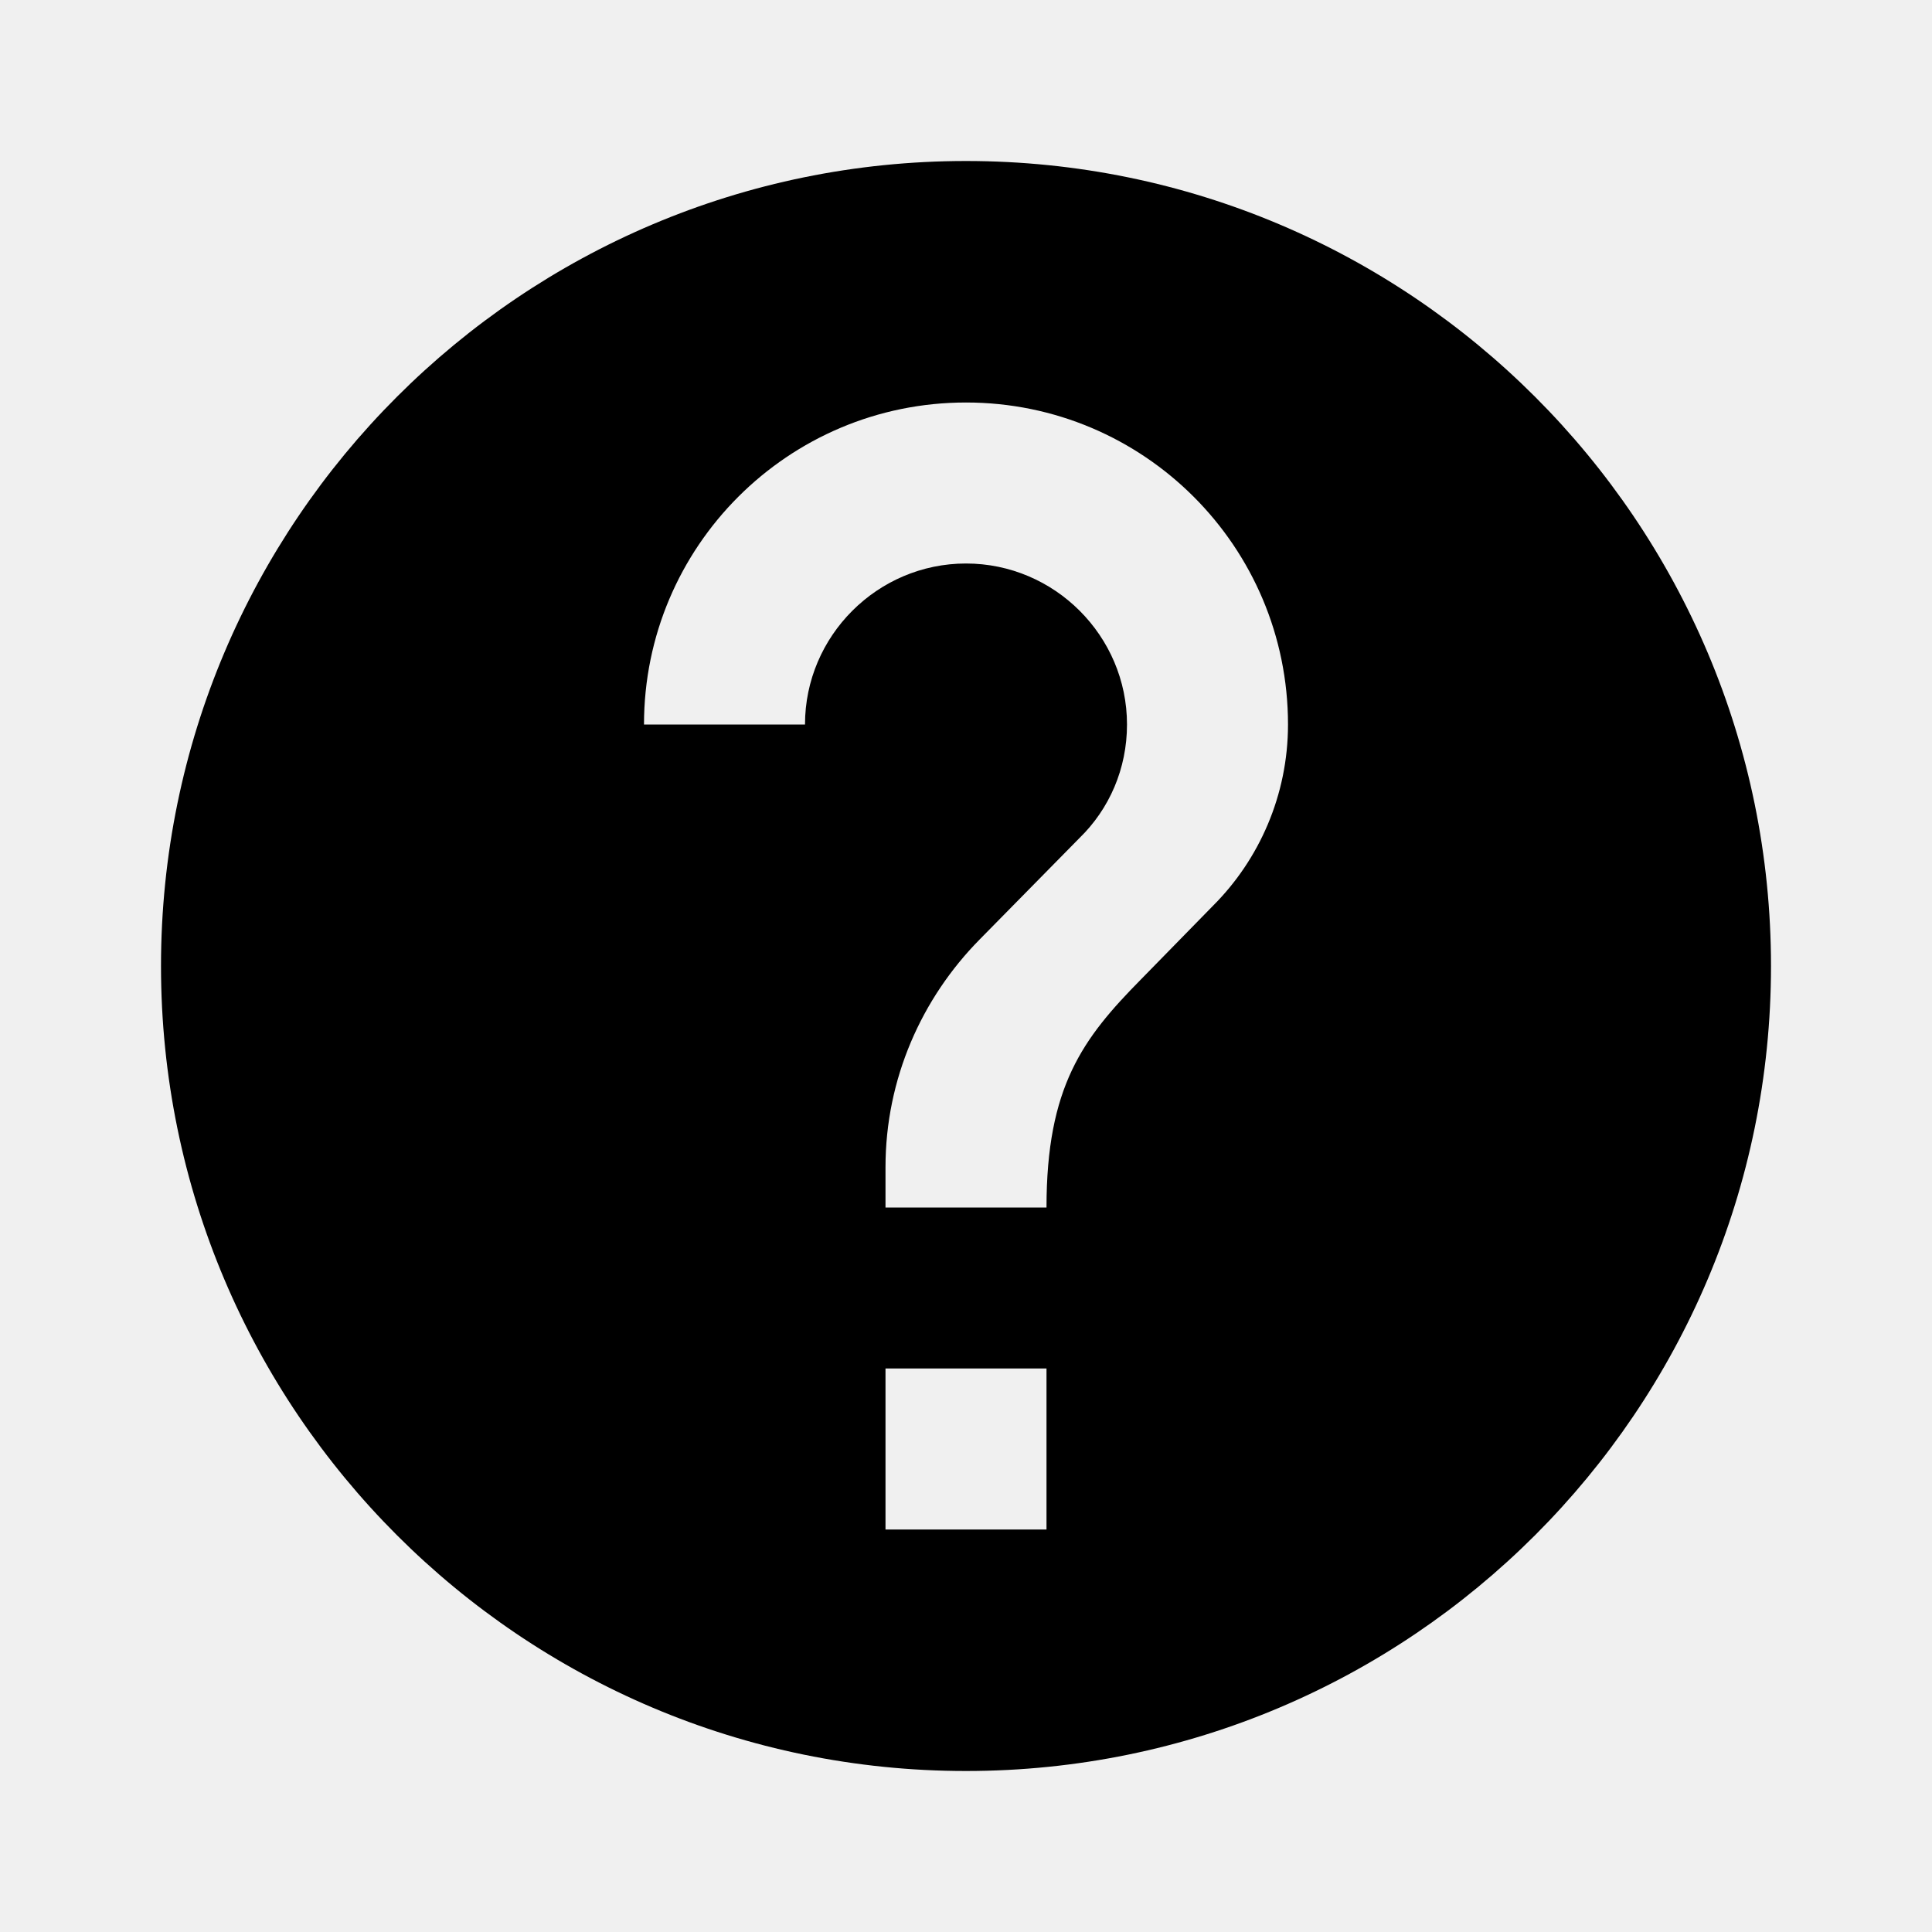
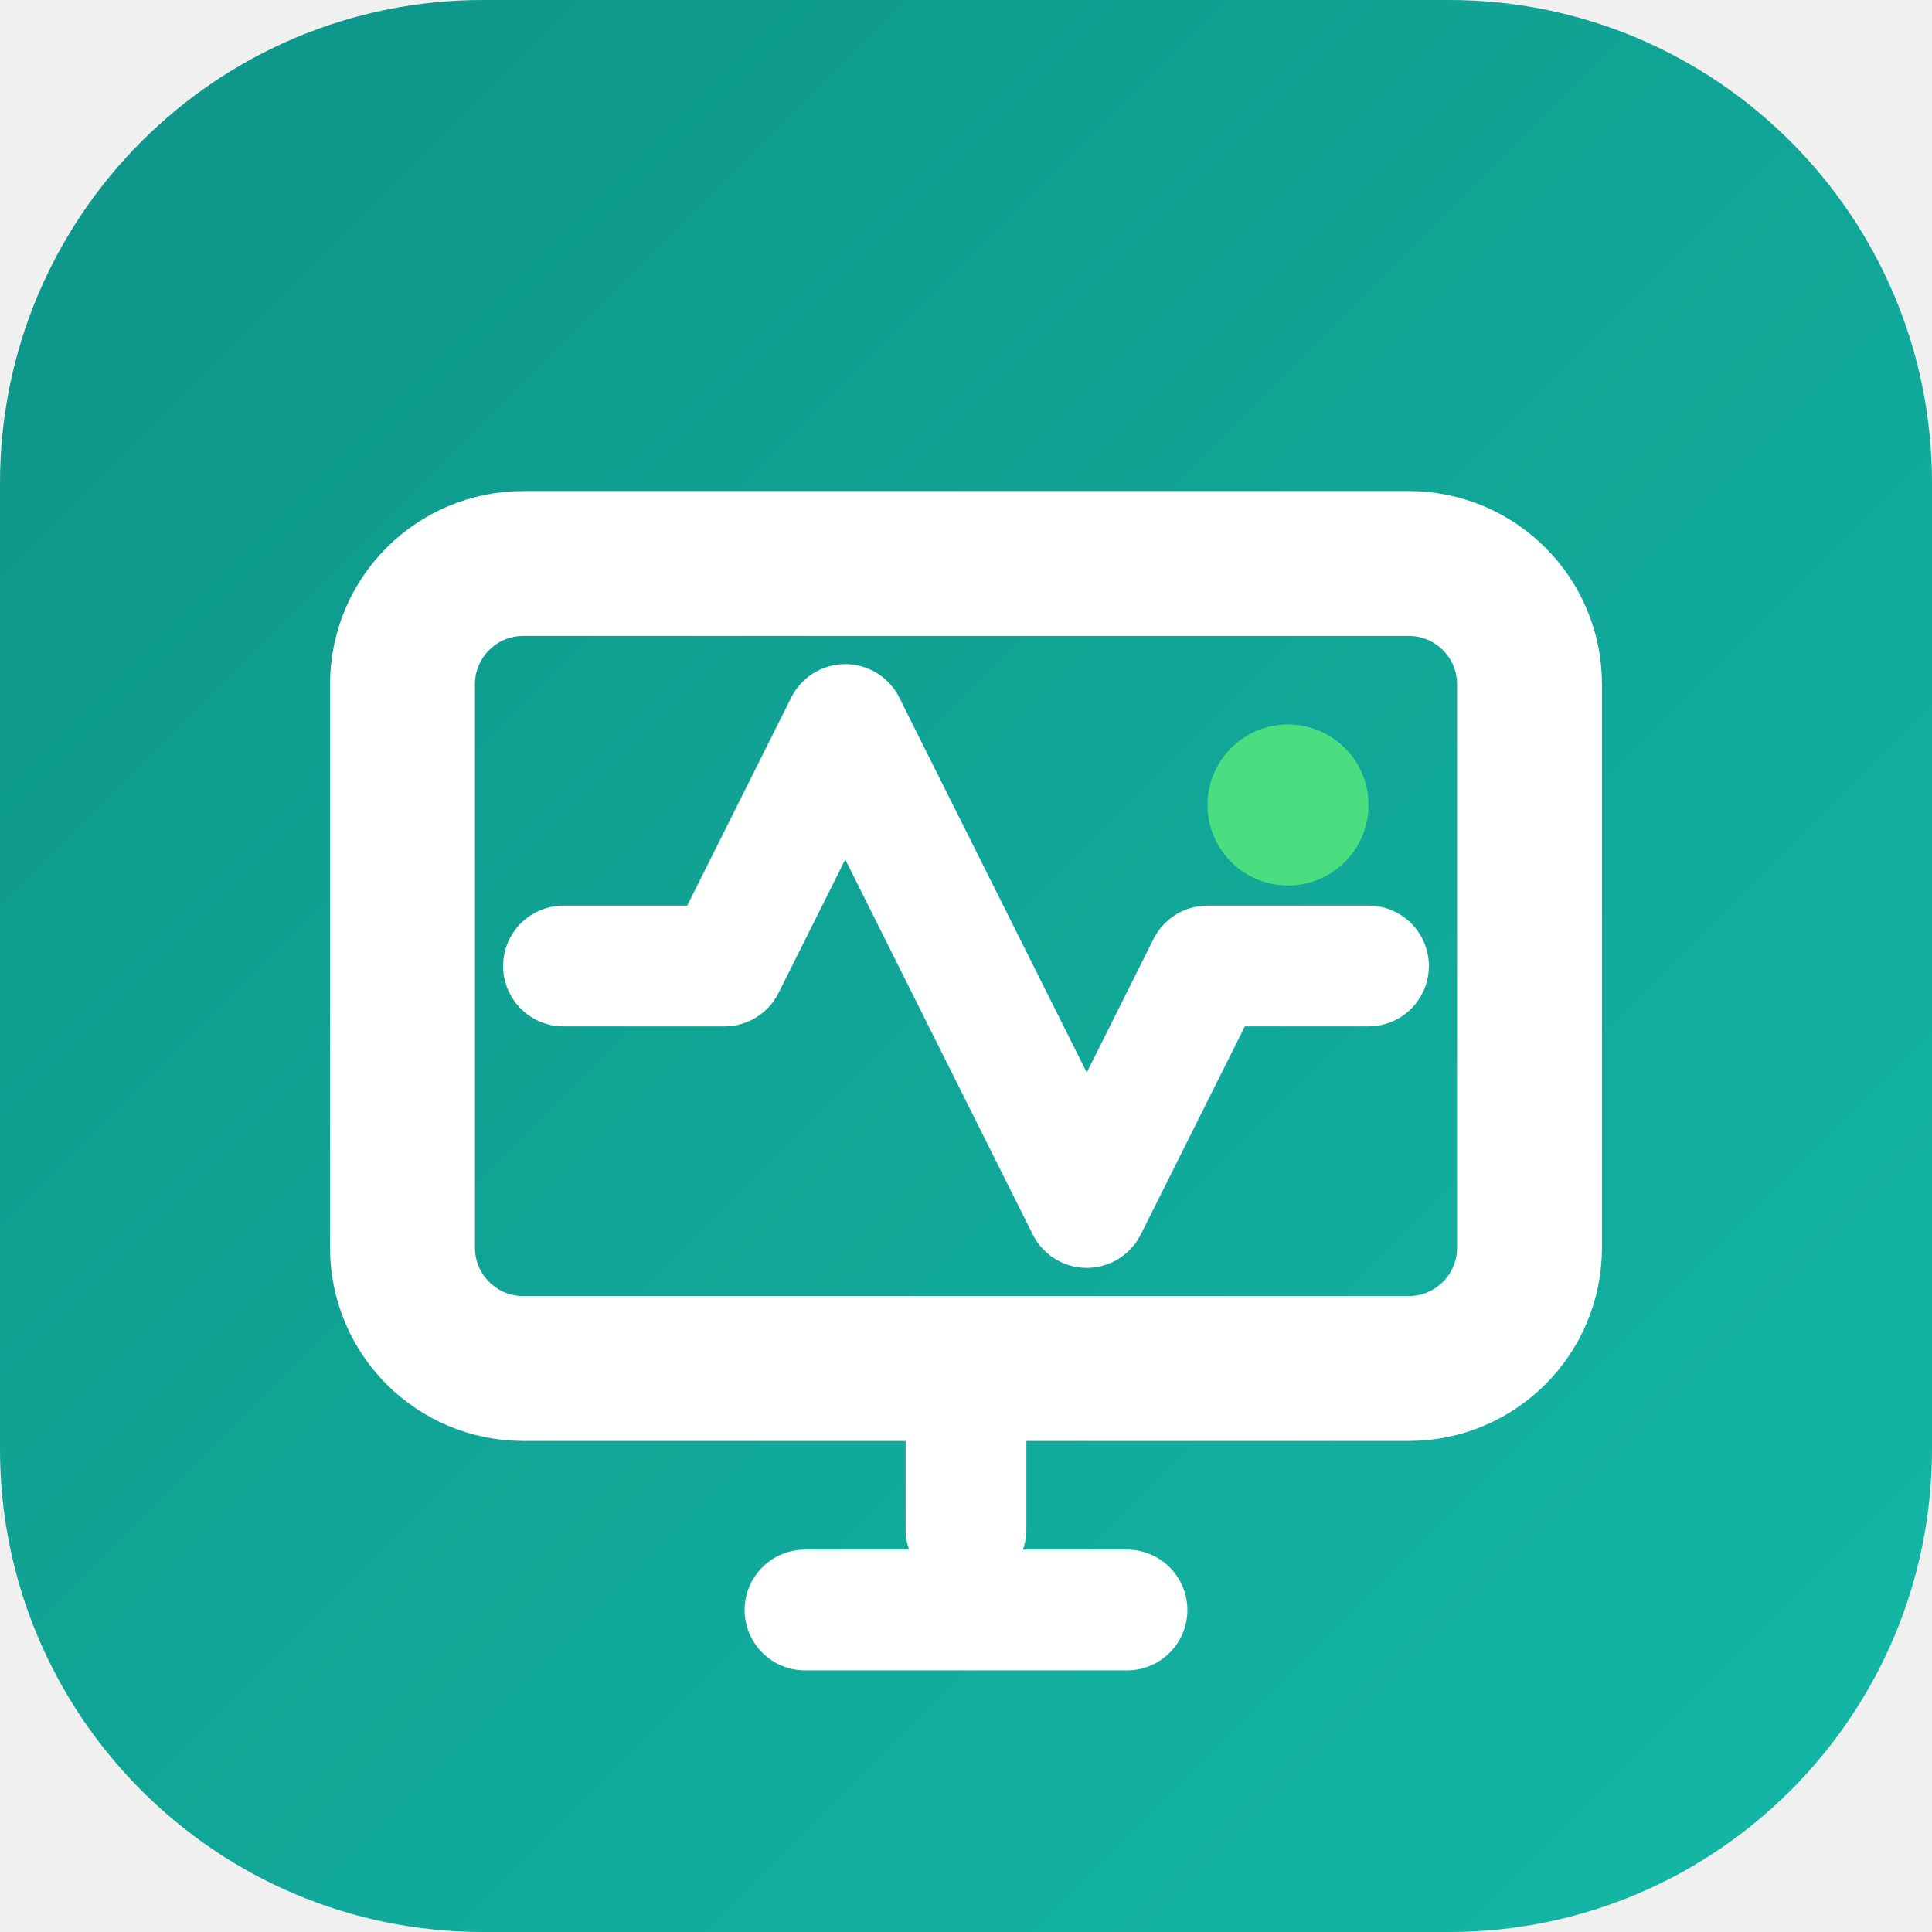
- <svg xmlns="http://www.w3.org/2000/svg" width="24" height="24" viewBox="0 0 24 24">
-   <path d="M12 2C6.48 2 2 6.48 2 12s4.48 10 10 10 10-4.48 10-10S17.52 2 12 2zm1 17h-2v-2h2v2zm2.07-7.75l-.9.92C13.45 12.9 13 13.5 13 15h-2v-.5c0-1.1.45-2.1 1.17-2.83l1.24-1.26c.37-.36.59-.86.59-1.41 0-1.1-.9-2-2-2s-2 .9-2 2H8c0-2.21 1.79-4 4-4s4 1.79 4 4c0 .88-.36 1.68-.93 2.25z" />
+ <svg xmlns="http://www.w3.org/2000/svg" width="24" height="24" viewBox="0 0 24 24" fill="none">
+   <defs>
+     <linearGradient id="scadaGrad" x1="0%" y1="0%" x2="100%" y2="100%">
+       <stop offset="0%" style="stop-color:#0D9488;stop-opacity:1" />
+       <stop offset="100%" style="stop-color:#14B8A6;stop-opacity:1" />
+     </linearGradient>
+   </defs>
+   <rect width="24" height="24" rx="6" fill="url(#scadaGrad)" />
+   <rect x="5" y="7" width="14" height="10" rx="1.5" stroke="white" stroke-width="1.8" />
+   <path d="M7 12H9L10.5 9L13.5 15L15 12H17" stroke="white" stroke-width="1.5" stroke-linecap="round" stroke-linejoin="round" />
+   <circle cx="16" cy="10" r="1" fill="#4ADE80">
+     <animate attributeName="opacity" values="1;0.4;1" dur="2s" repeatCount="indefinite" />
+   </circle>
+   <path d="M12 17V19M10 20H14" stroke="white" stroke-width="1.5" stroke-linecap="round" />
</svg>
